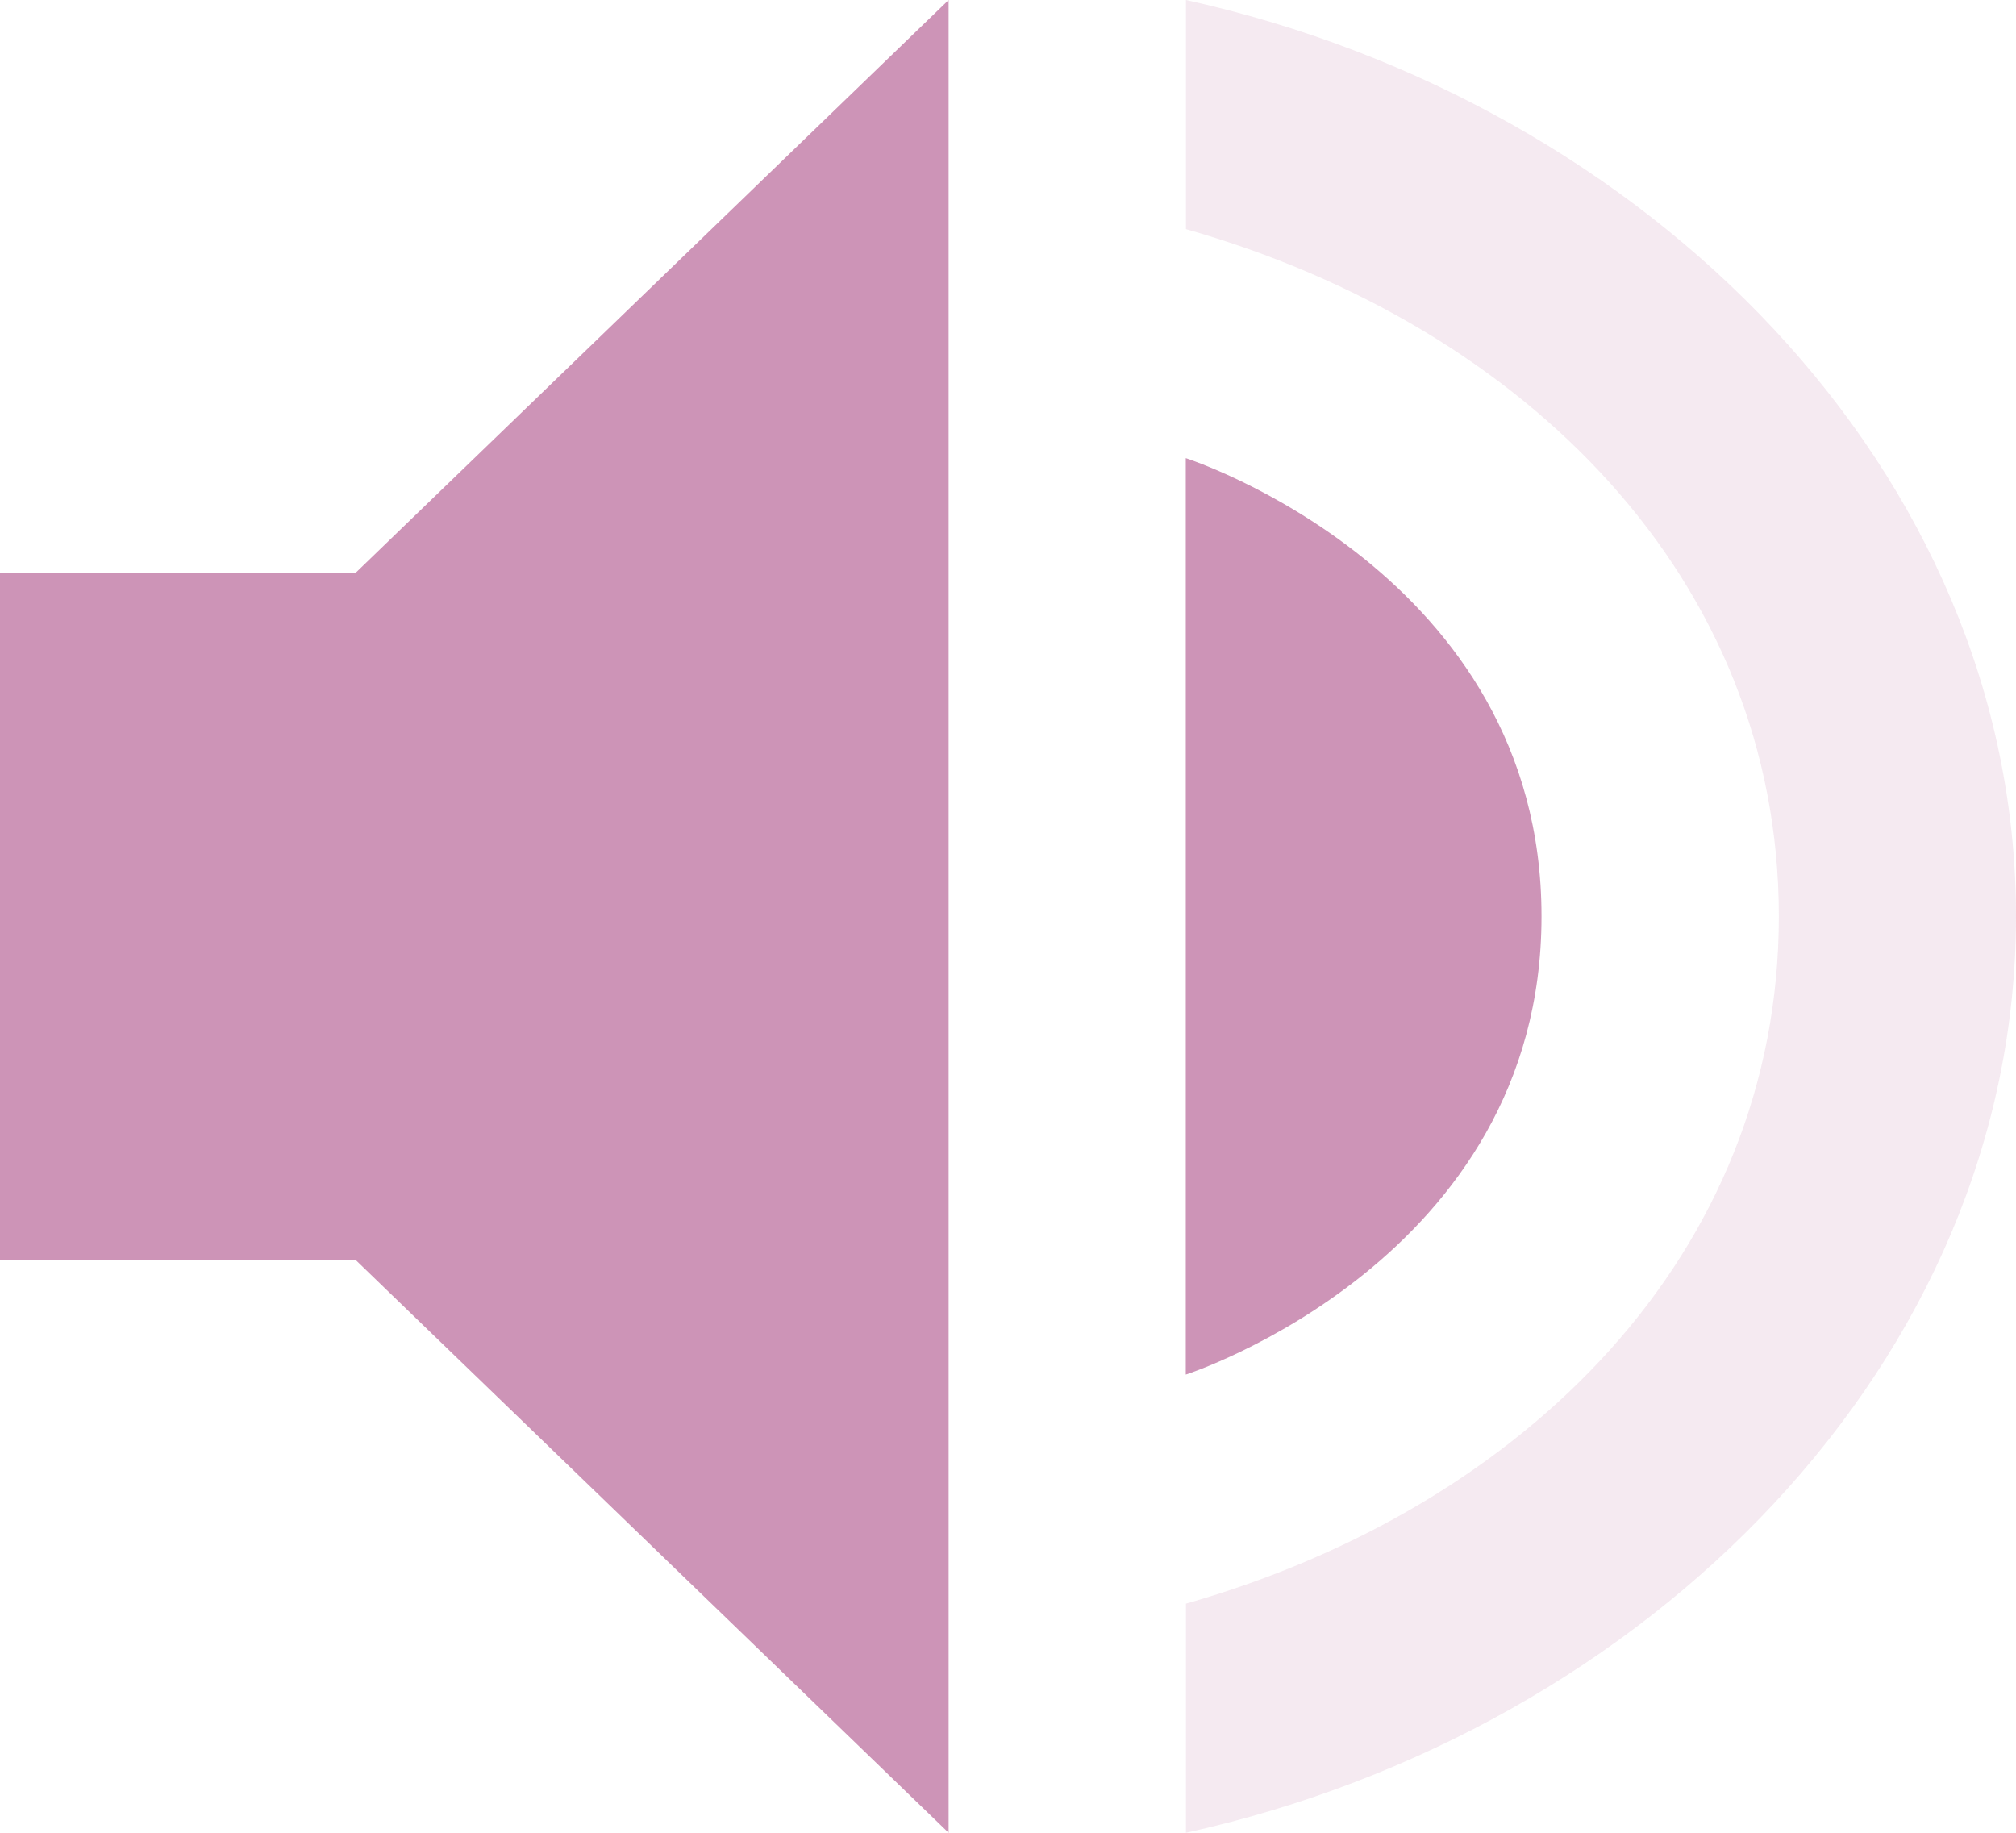
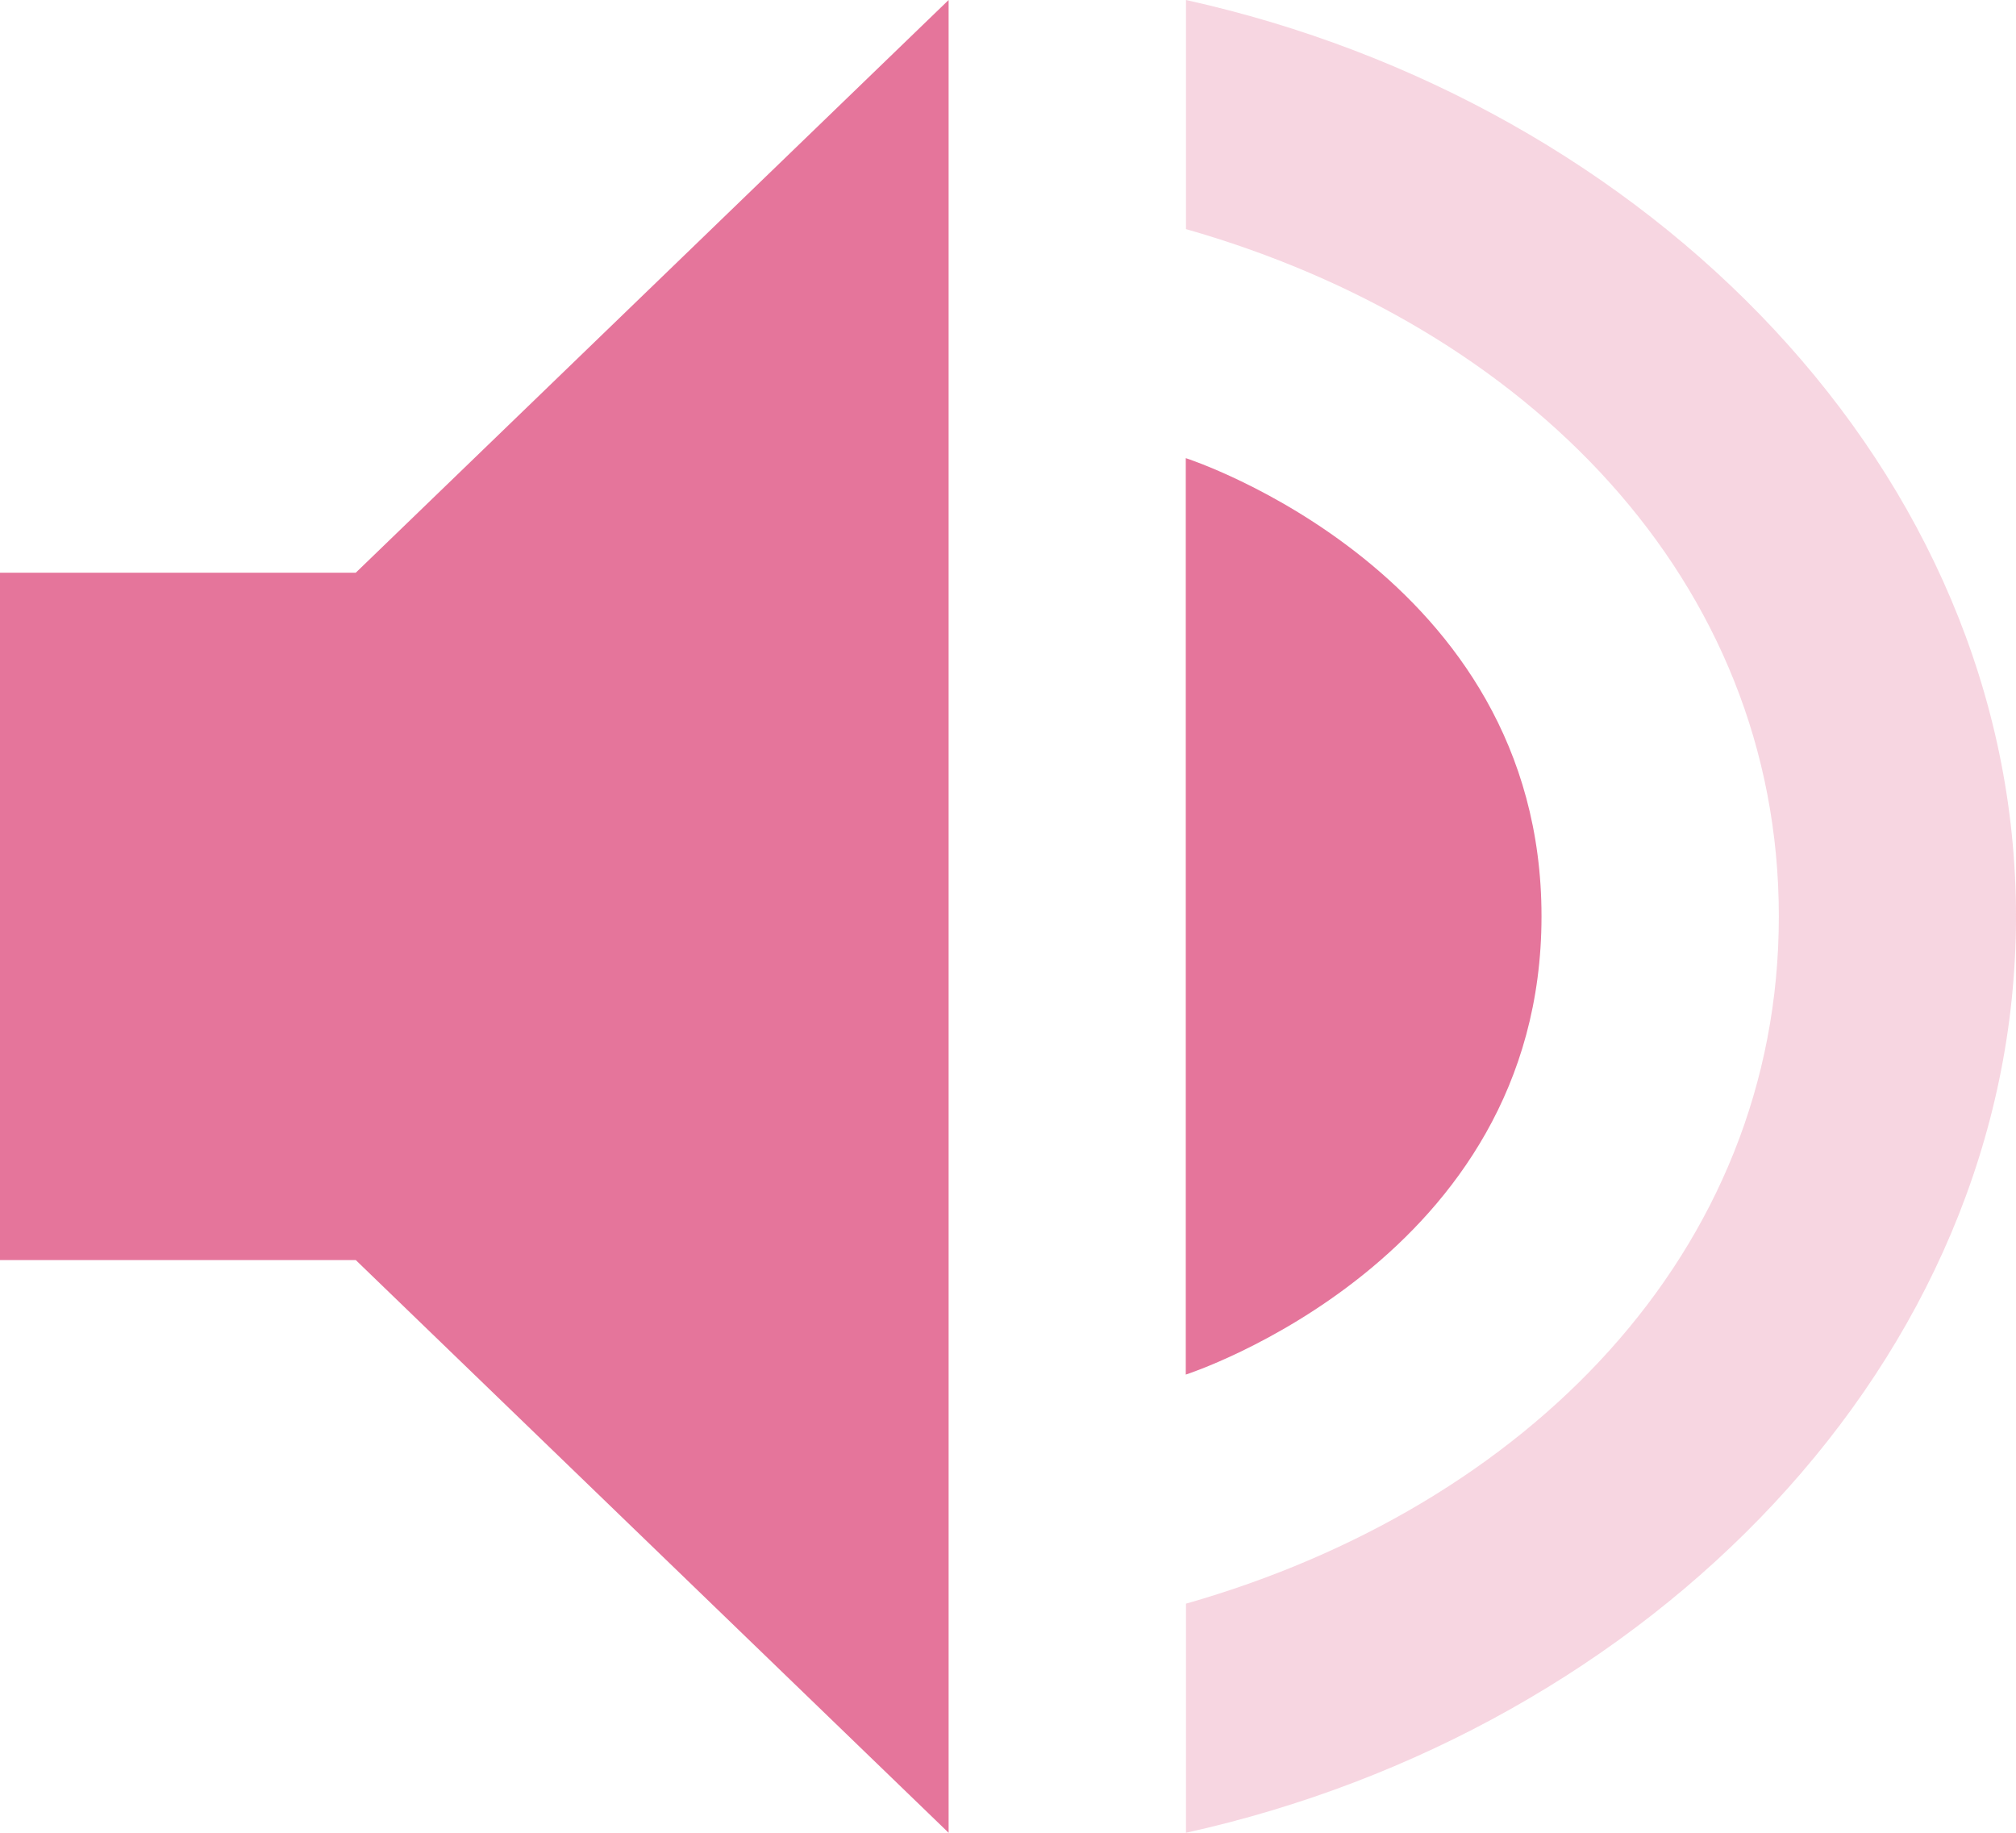
<svg xmlns="http://www.w3.org/2000/svg" width="11" height="10" version="1.1" id="svg3189">
  <defs id="defs3193" />
-   <path style="fill:#cd94b7;fill-opacity:1;stroke-width:0.636" d="M 5.176,0 1.941,3.125 H 0 v 3.75 H 1.941 L 5.176,10 Z m 1.294,2.5 v 5 c 0,0 1.941,-0.625 1.941,-2.5 C 8.412,3.125 6.471,2.5 6.471,2.5 Z" id="path3185" />
-   <path style="opacity:0.2;fill:#cd94b7;fill-opacity:1;stroke-width:0.636" d="M 6.471,0 V 1.25 C 8.327,1.779 9.706,3.164 9.706,5 c 0,1.836 -1.379,3.221 -3.235,3.75 V 10 C 8.991,9.443 11,7.429 11,5 11,2.571 8.991,0.557 6.471,0 Z" id="path3187" />
+   <path style="fill:#e5759b;fill-opacity:1;stroke-width:0.636" d="M 5.176,0 1.941,3.125 H 0 v 3.75 H 1.941 L 5.176,10 Z m 1.294,2.5 v 5 c 0,0 1.941,-0.625 1.941,-2.5 C 8.412,3.125 6.471,2.5 6.471,2.5 Z" id="path3185" />
+   <path style="opacity:0.3;fill:#e5759b;fill-opacity:1;stroke-width:0.636" d="M 6.471,0 V 1.25 C 8.327,1.779 9.706,3.164 9.706,5 c 0,1.836 -1.379,3.221 -3.235,3.75 V 10 C 8.991,9.443 11,7.429 11,5 11,2.571 8.991,0.557 6.471,0 Z" id="path3187" />
</svg>
